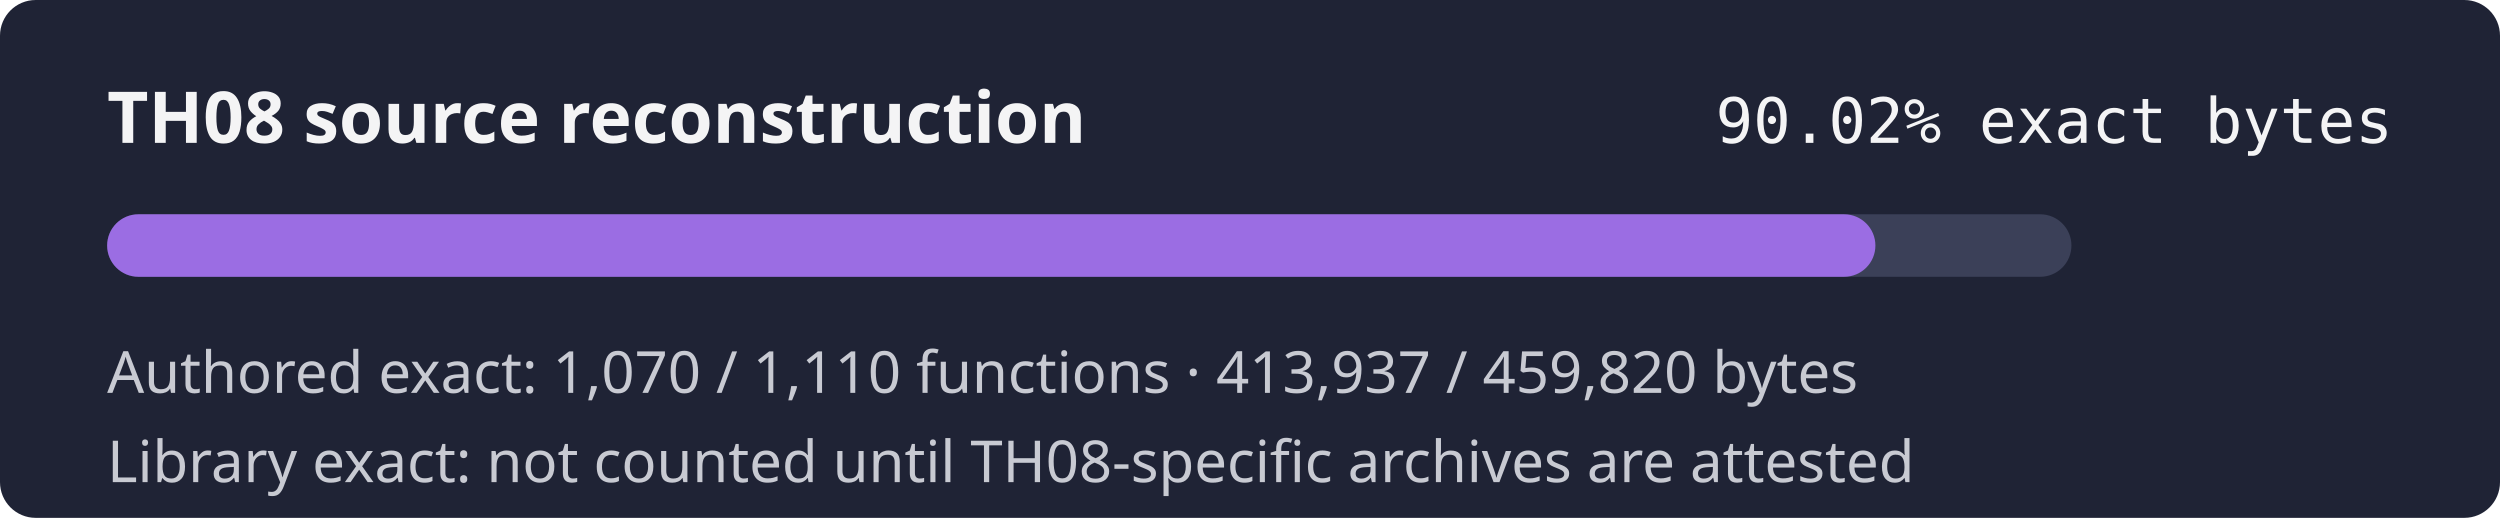
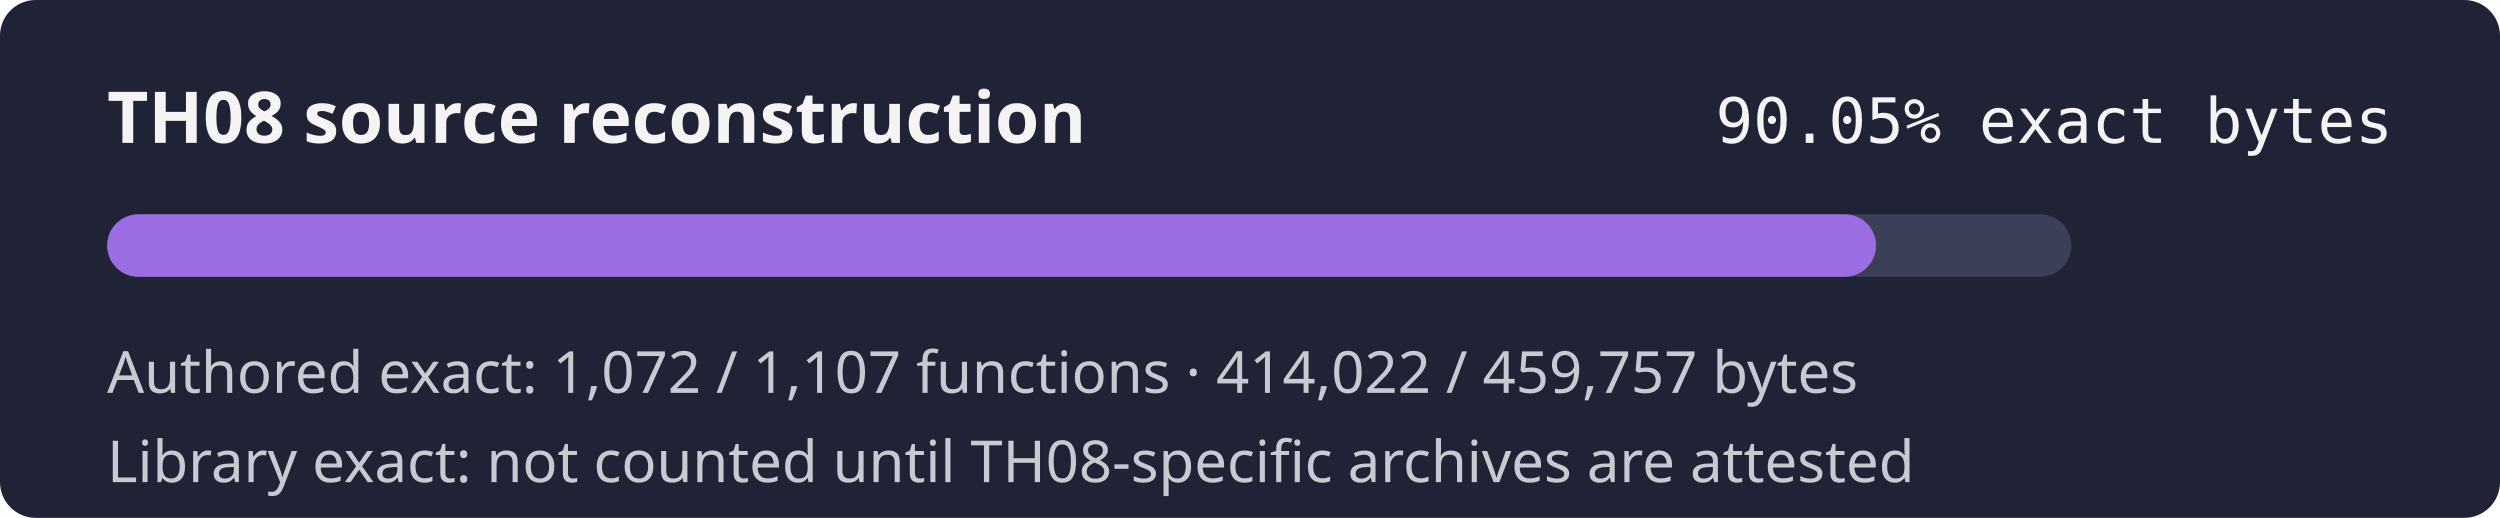
- <svg xmlns="http://www.w3.org/2000/svg" width="560" height="116" role="img" aria-label="TH08 reconstruction progress 90.02% exact authored bytes">
+ <svg xmlns="http://www.w3.org/2000/svg" width="560" height="116" role="img" aria-label="TH08 reconstruction progress 90.05% exact authored bytes">
  <rect width="560" height="116" rx="8" fill="#1f2335" />
  <text x="24" y="32" fill="#f4f4f5" font-family="sans-serif" font-size="16" font-weight="600">TH08 source reconstruction</text>
-   <text x="536" y="32" fill="#f4f4f5" text-anchor="end" font-family="monospace" font-size="14">90.02% exact bytes</text>
+   <text x="536" y="32" fill="#f4f4f5" text-anchor="end" font-family="monospace" font-size="14">90.05% exact bytes</text>
  <rect x="24" y="48" width="440" height="14" rx="7" fill="#3b4058" />
-   <rect x="24" y="48" width="396.09" height="14" rx="7" fill="#9b6de3" />
-   <text x="24" y="88" fill="#c8cad2" font-family="sans-serif" font-size="13">Authored exact: 1,070 / 1,110 functions · 413,937 / 459,820 bytes</text>
+   <rect x="24" y="48" width="396.23" height="14" rx="7" fill="#9b6de3" />
+   <text x="24" y="88" fill="#c8cad2" font-family="sans-serif" font-size="13">Authored exact: 1,072 / 1,107 functions · 414,022 / 459,757 bytes</text>
  <text x="24" y="108" fill="#c8cad2" font-family="sans-serif" font-size="13">Library exact: not counted until TH08-specific archives are attested</text>
</svg>
